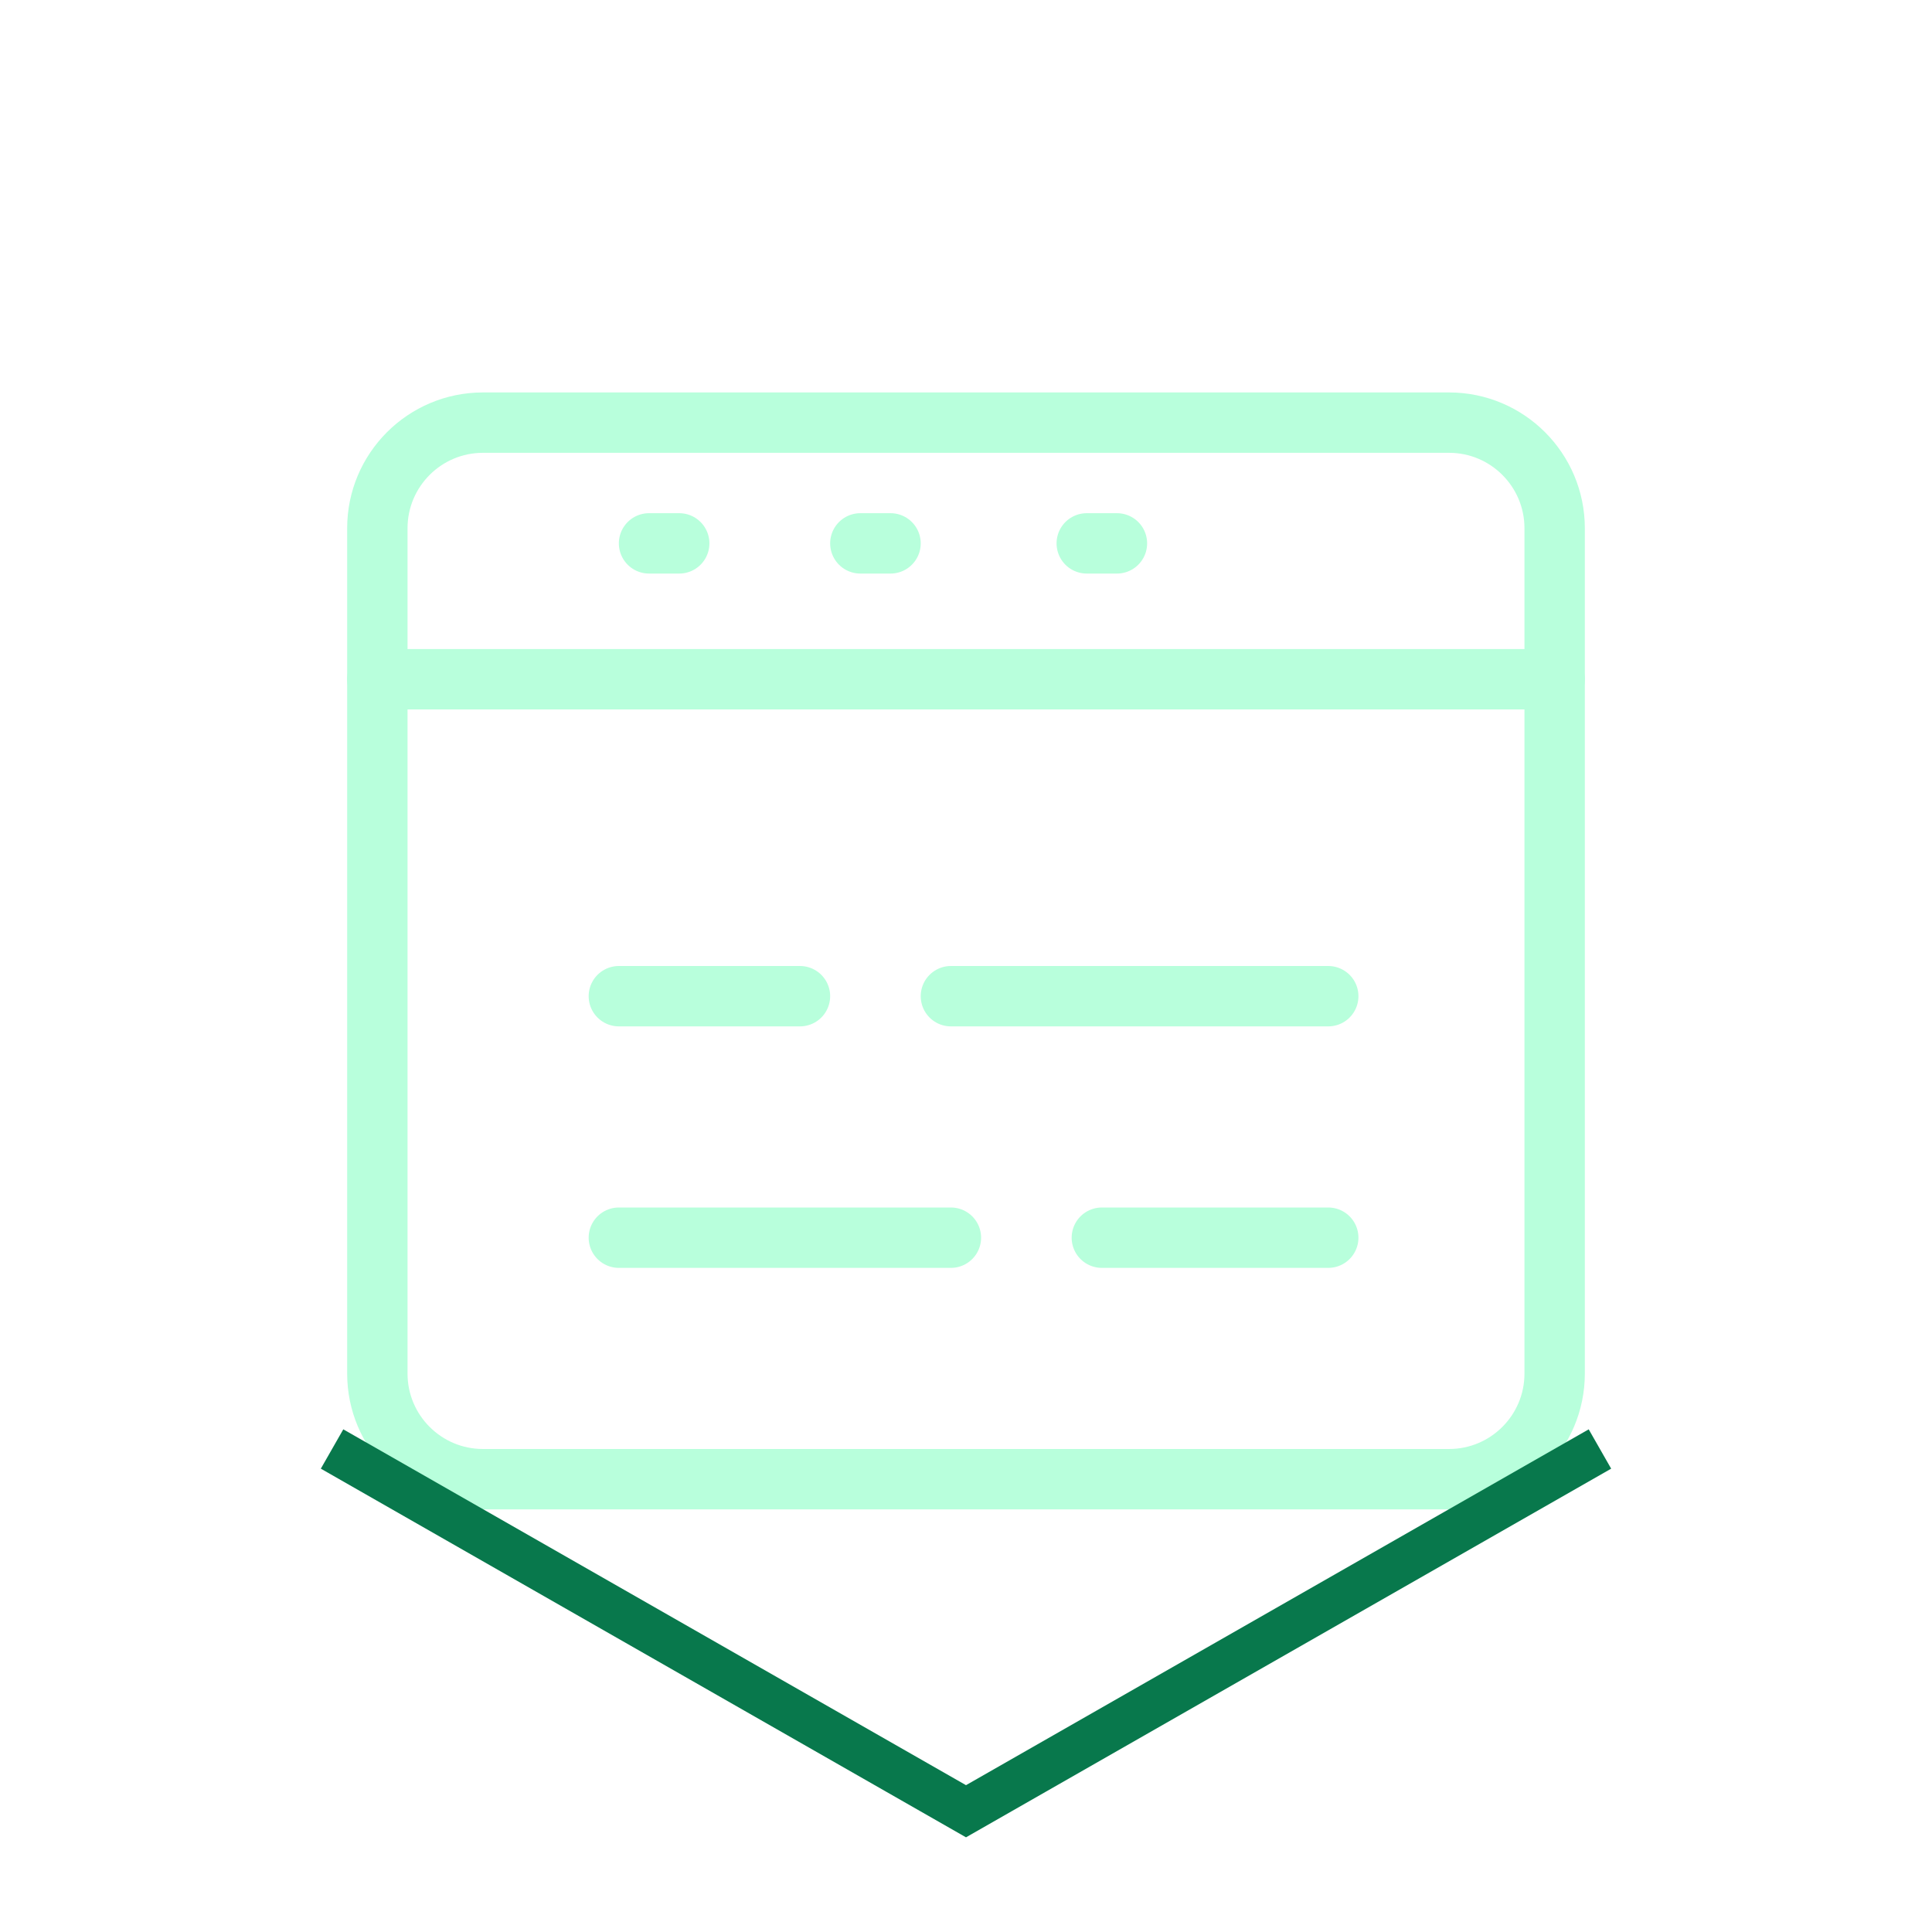
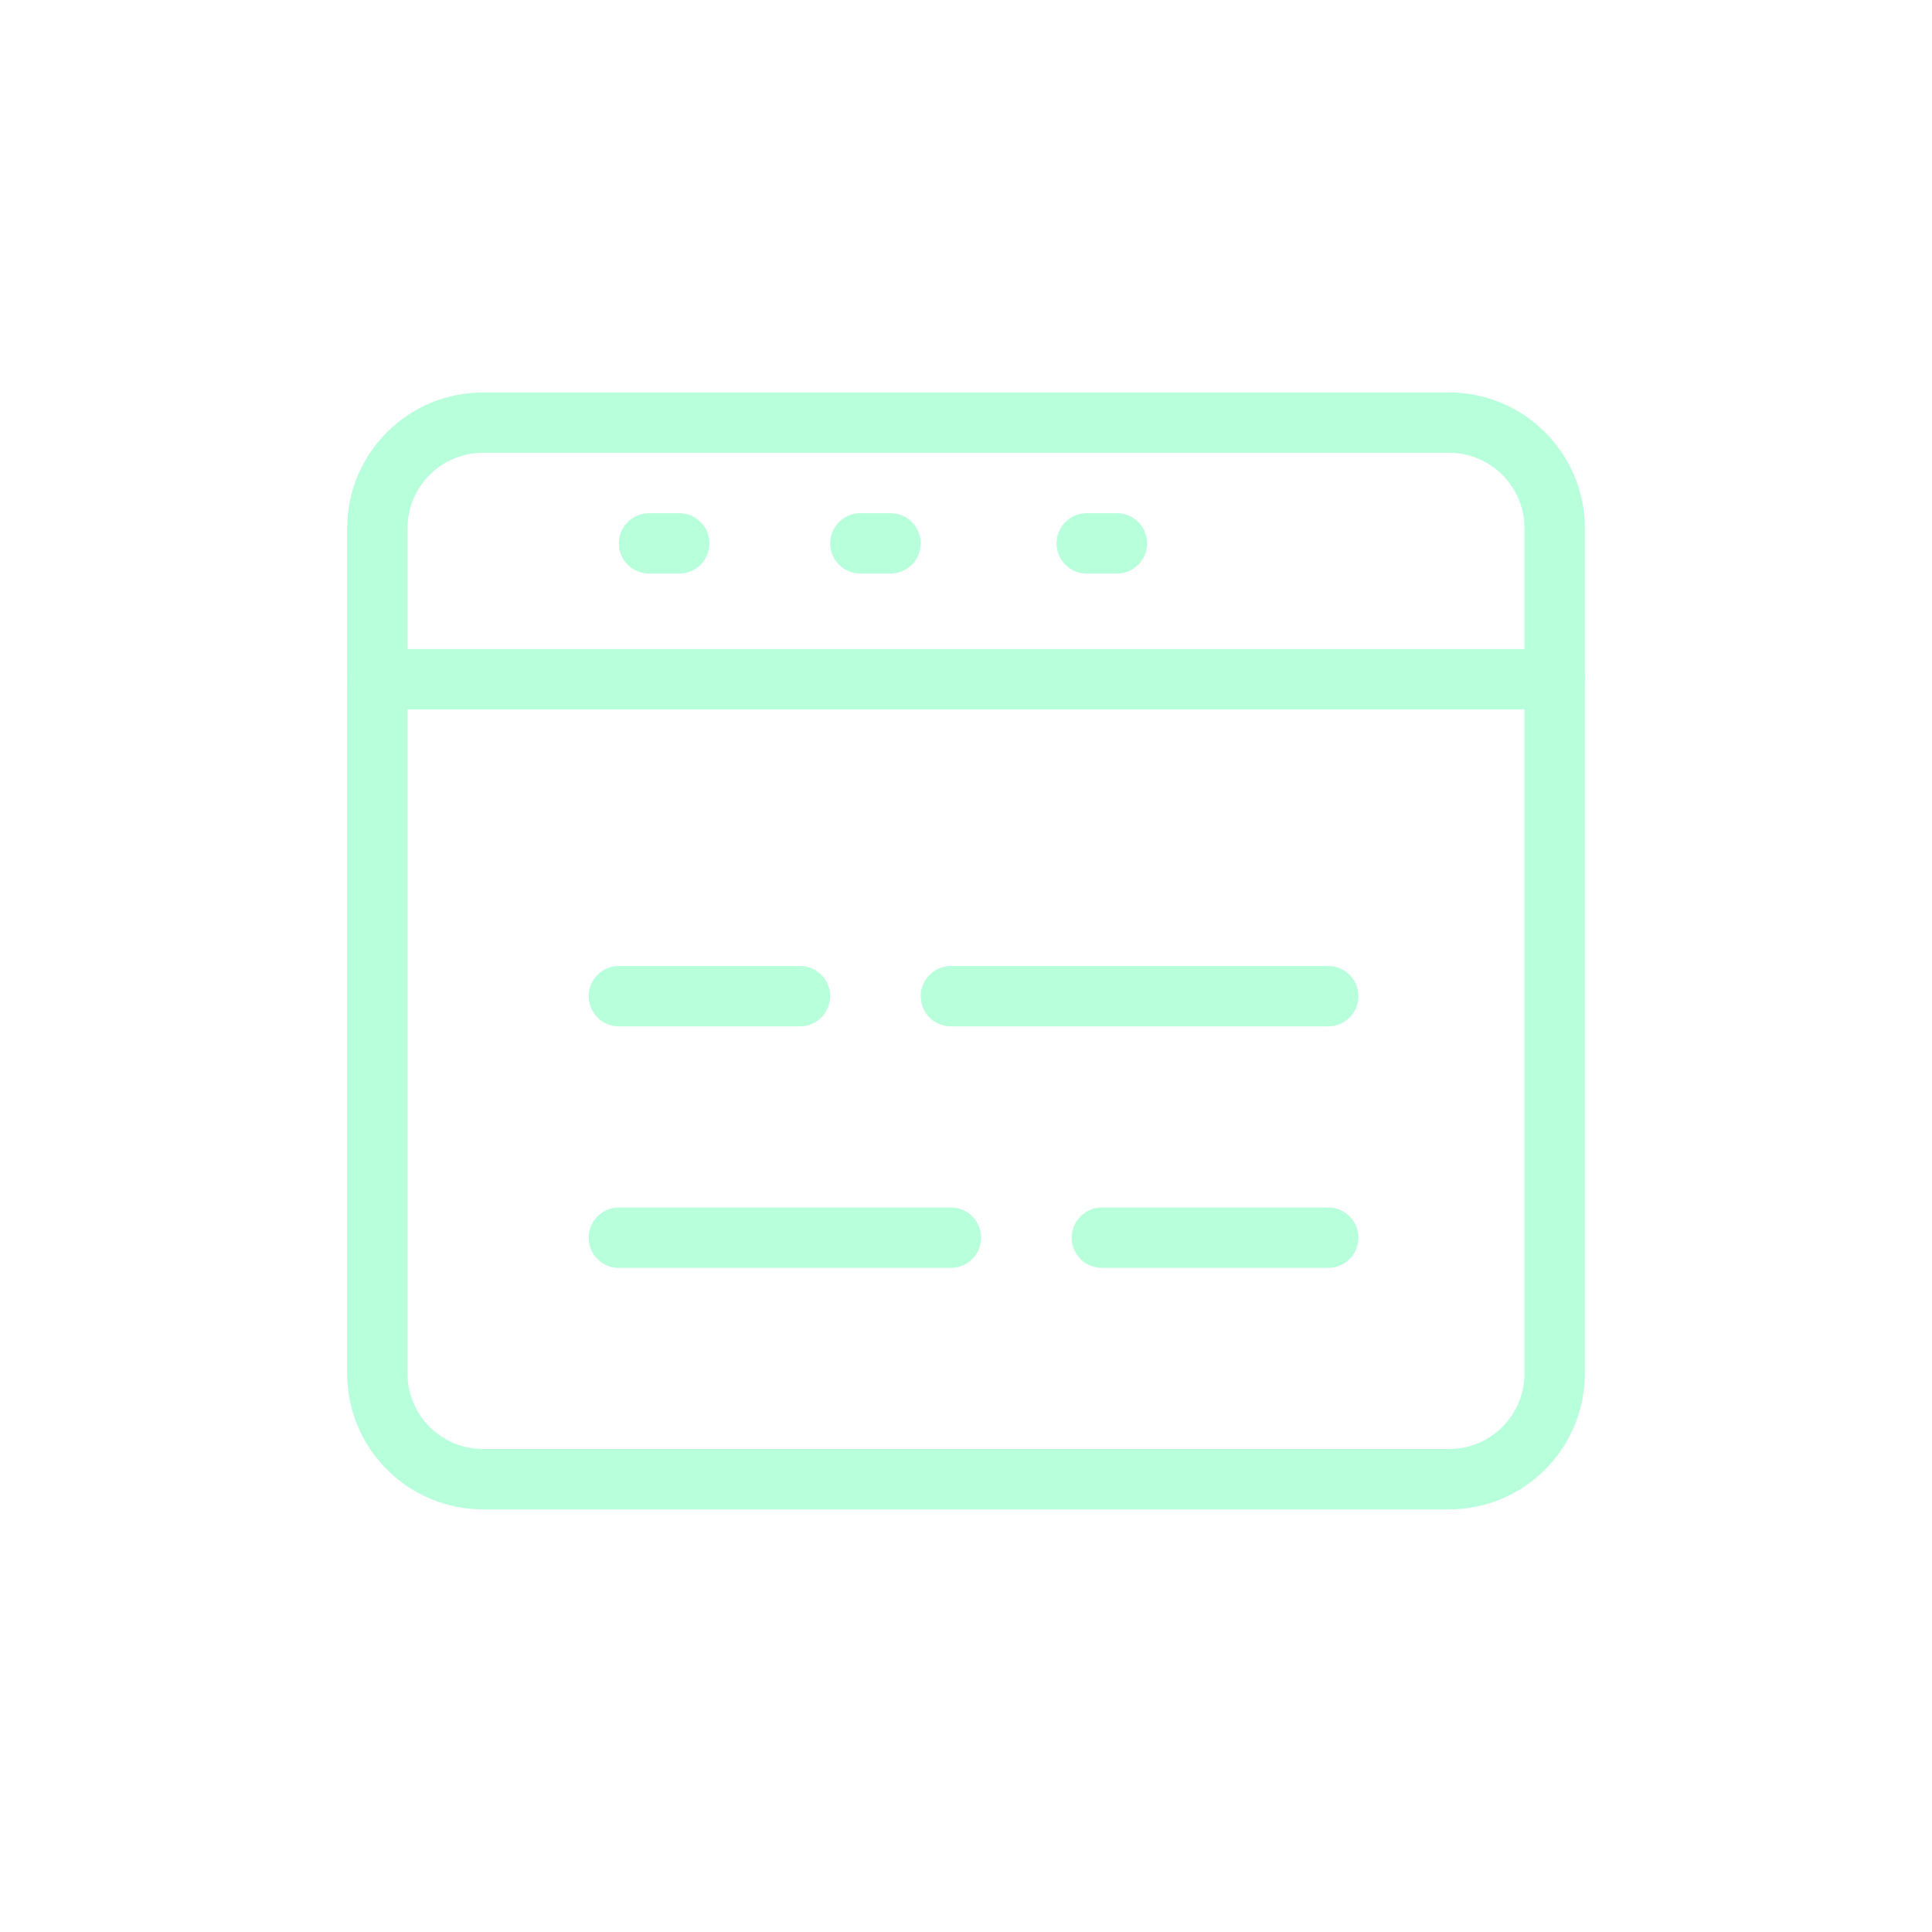
<svg xmlns="http://www.w3.org/2000/svg" width="128" height="128" viewBox="0 0 128 128">
  <defs>
    <linearGradient id="g" x2=".9" y2="1">
      <stop stop-color="#263d33" />
      <stop offset="1" stop-color="#101a16" />
    </linearGradient>
  </defs>
  <g fill="none" stroke="#b8ffdc" stroke-width="4" stroke-linecap="round" stroke-linejoin="round">
    <rect x="25" y="28" width="78" height="70" rx="7" />
    <path d="M25 45h78M43 36h2m12 0h2m13 0h2M41 66h12m10 0h25M41 82h22m10 0h15" />
  </g>
-   <path d="m22 96 42 24 42-24" fill="none" stroke="#08784c" stroke-width="3" />
</svg>
